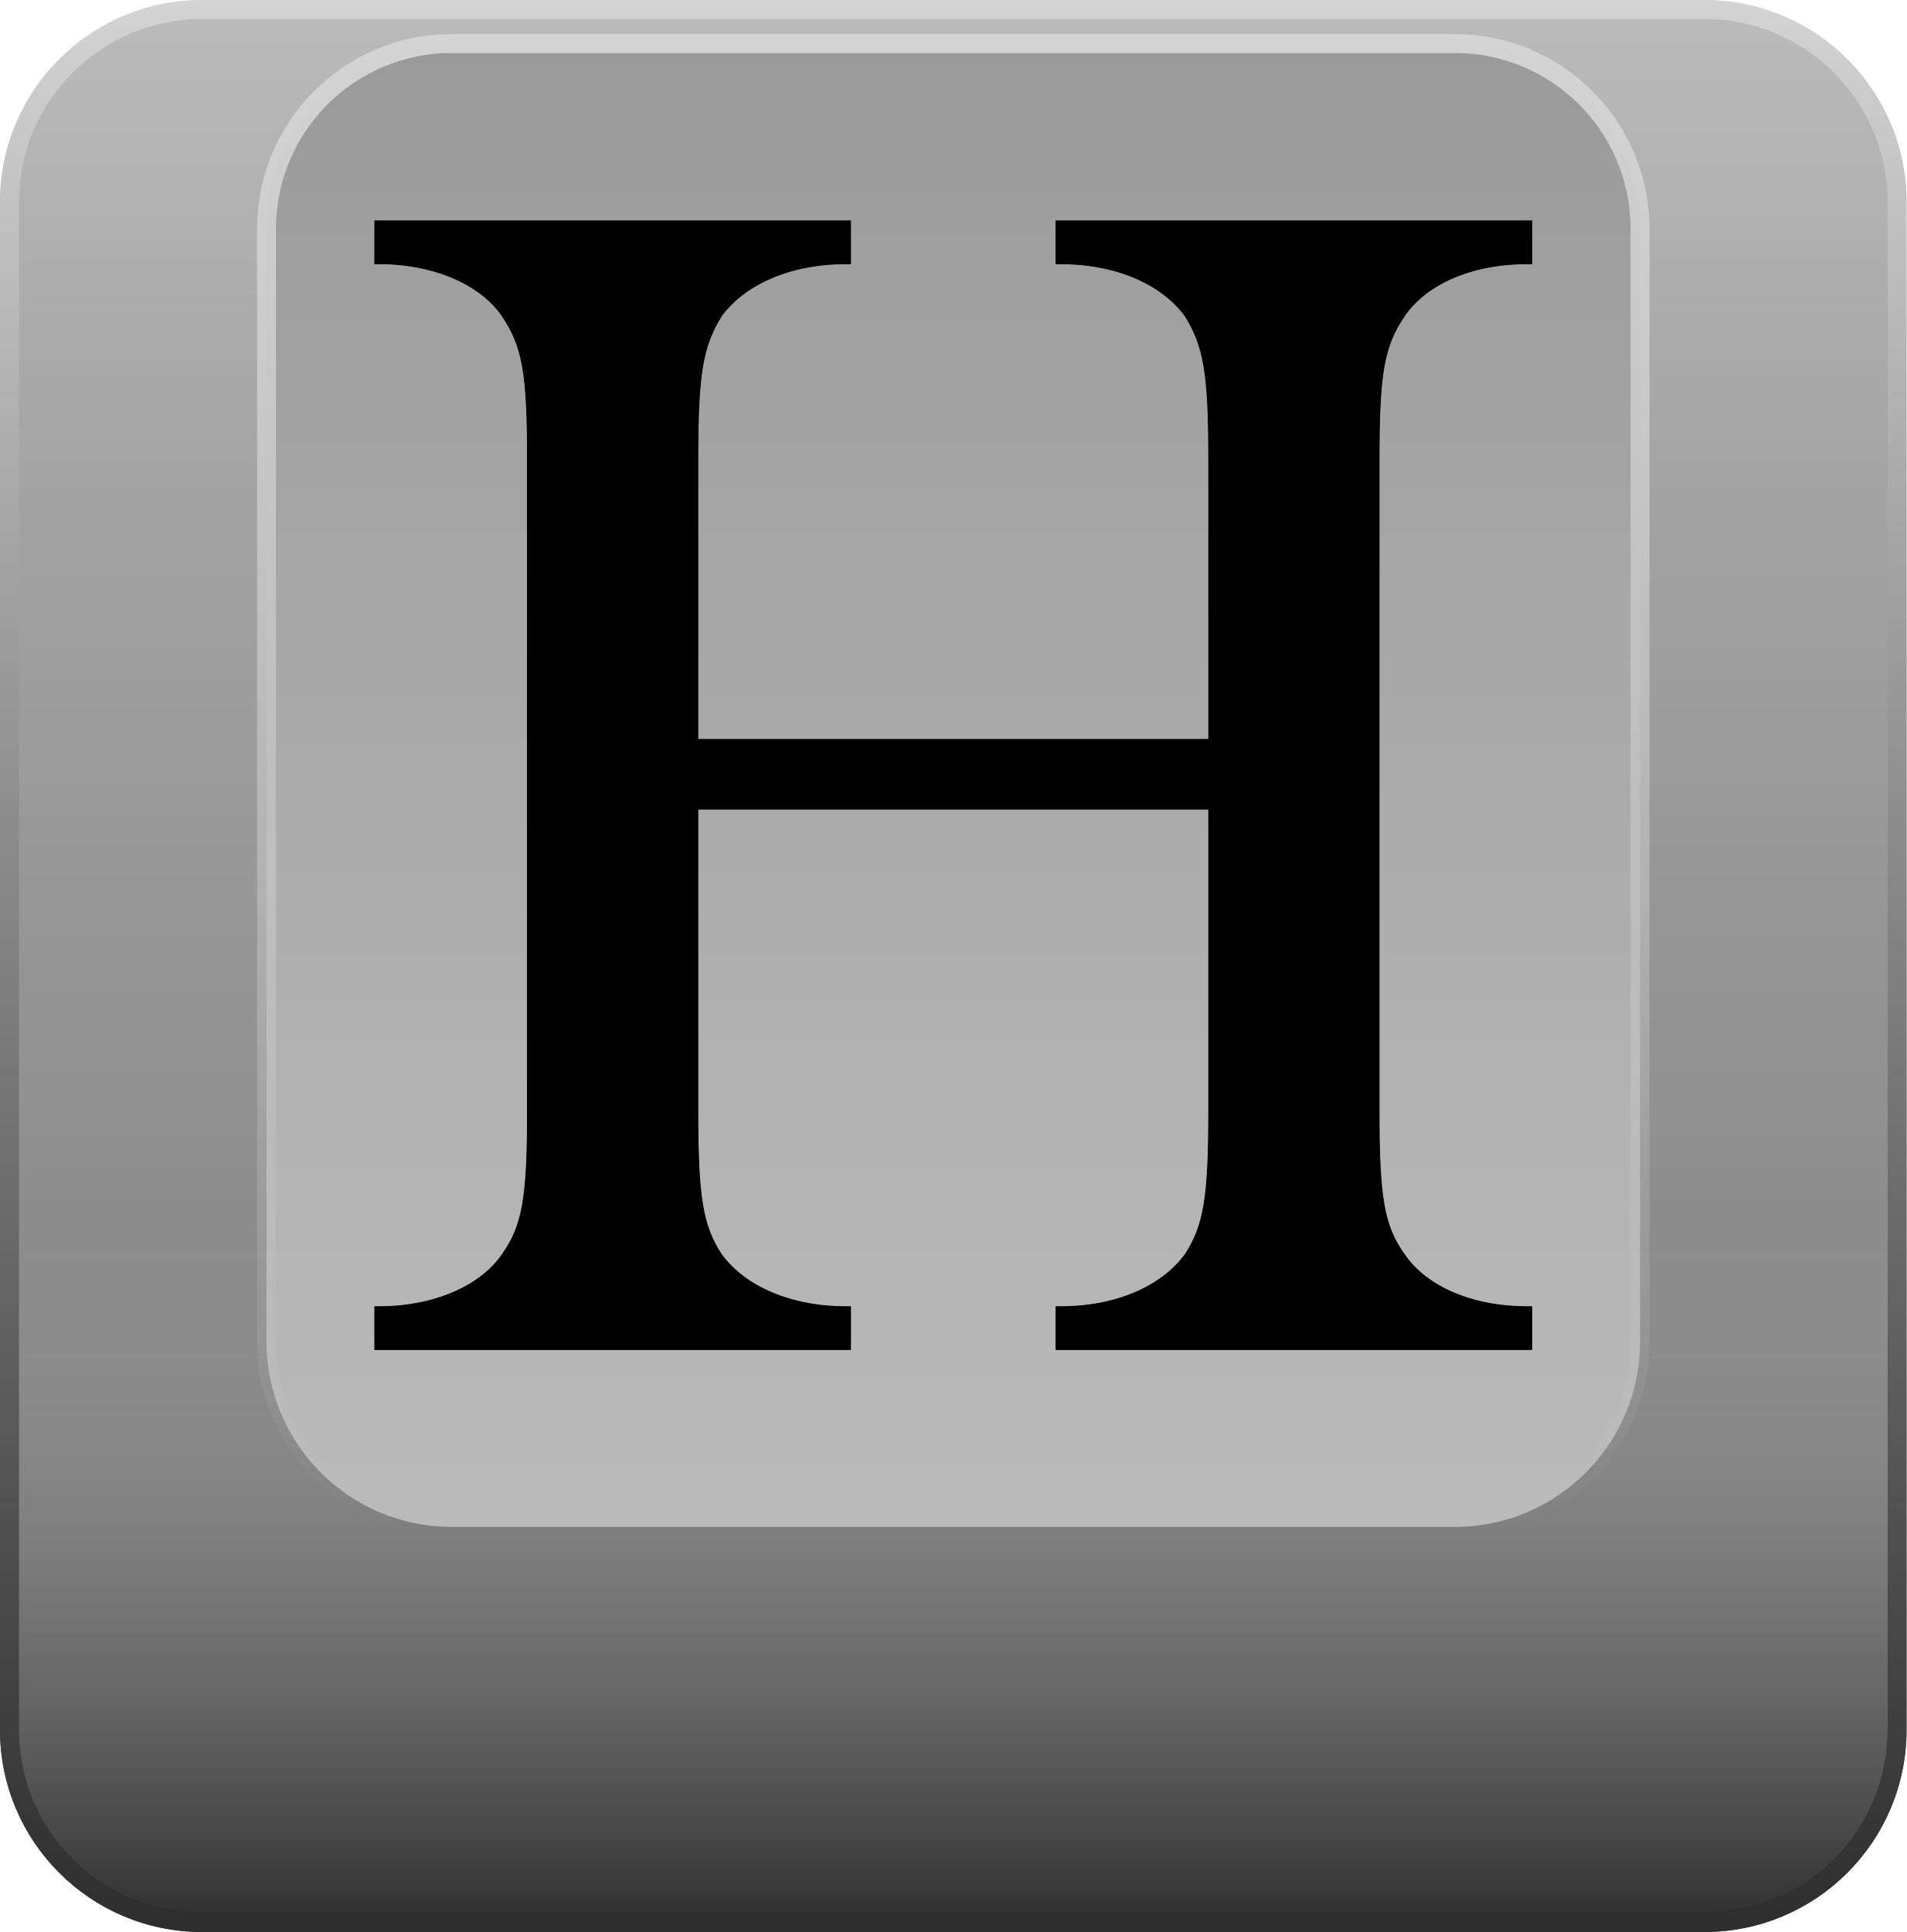
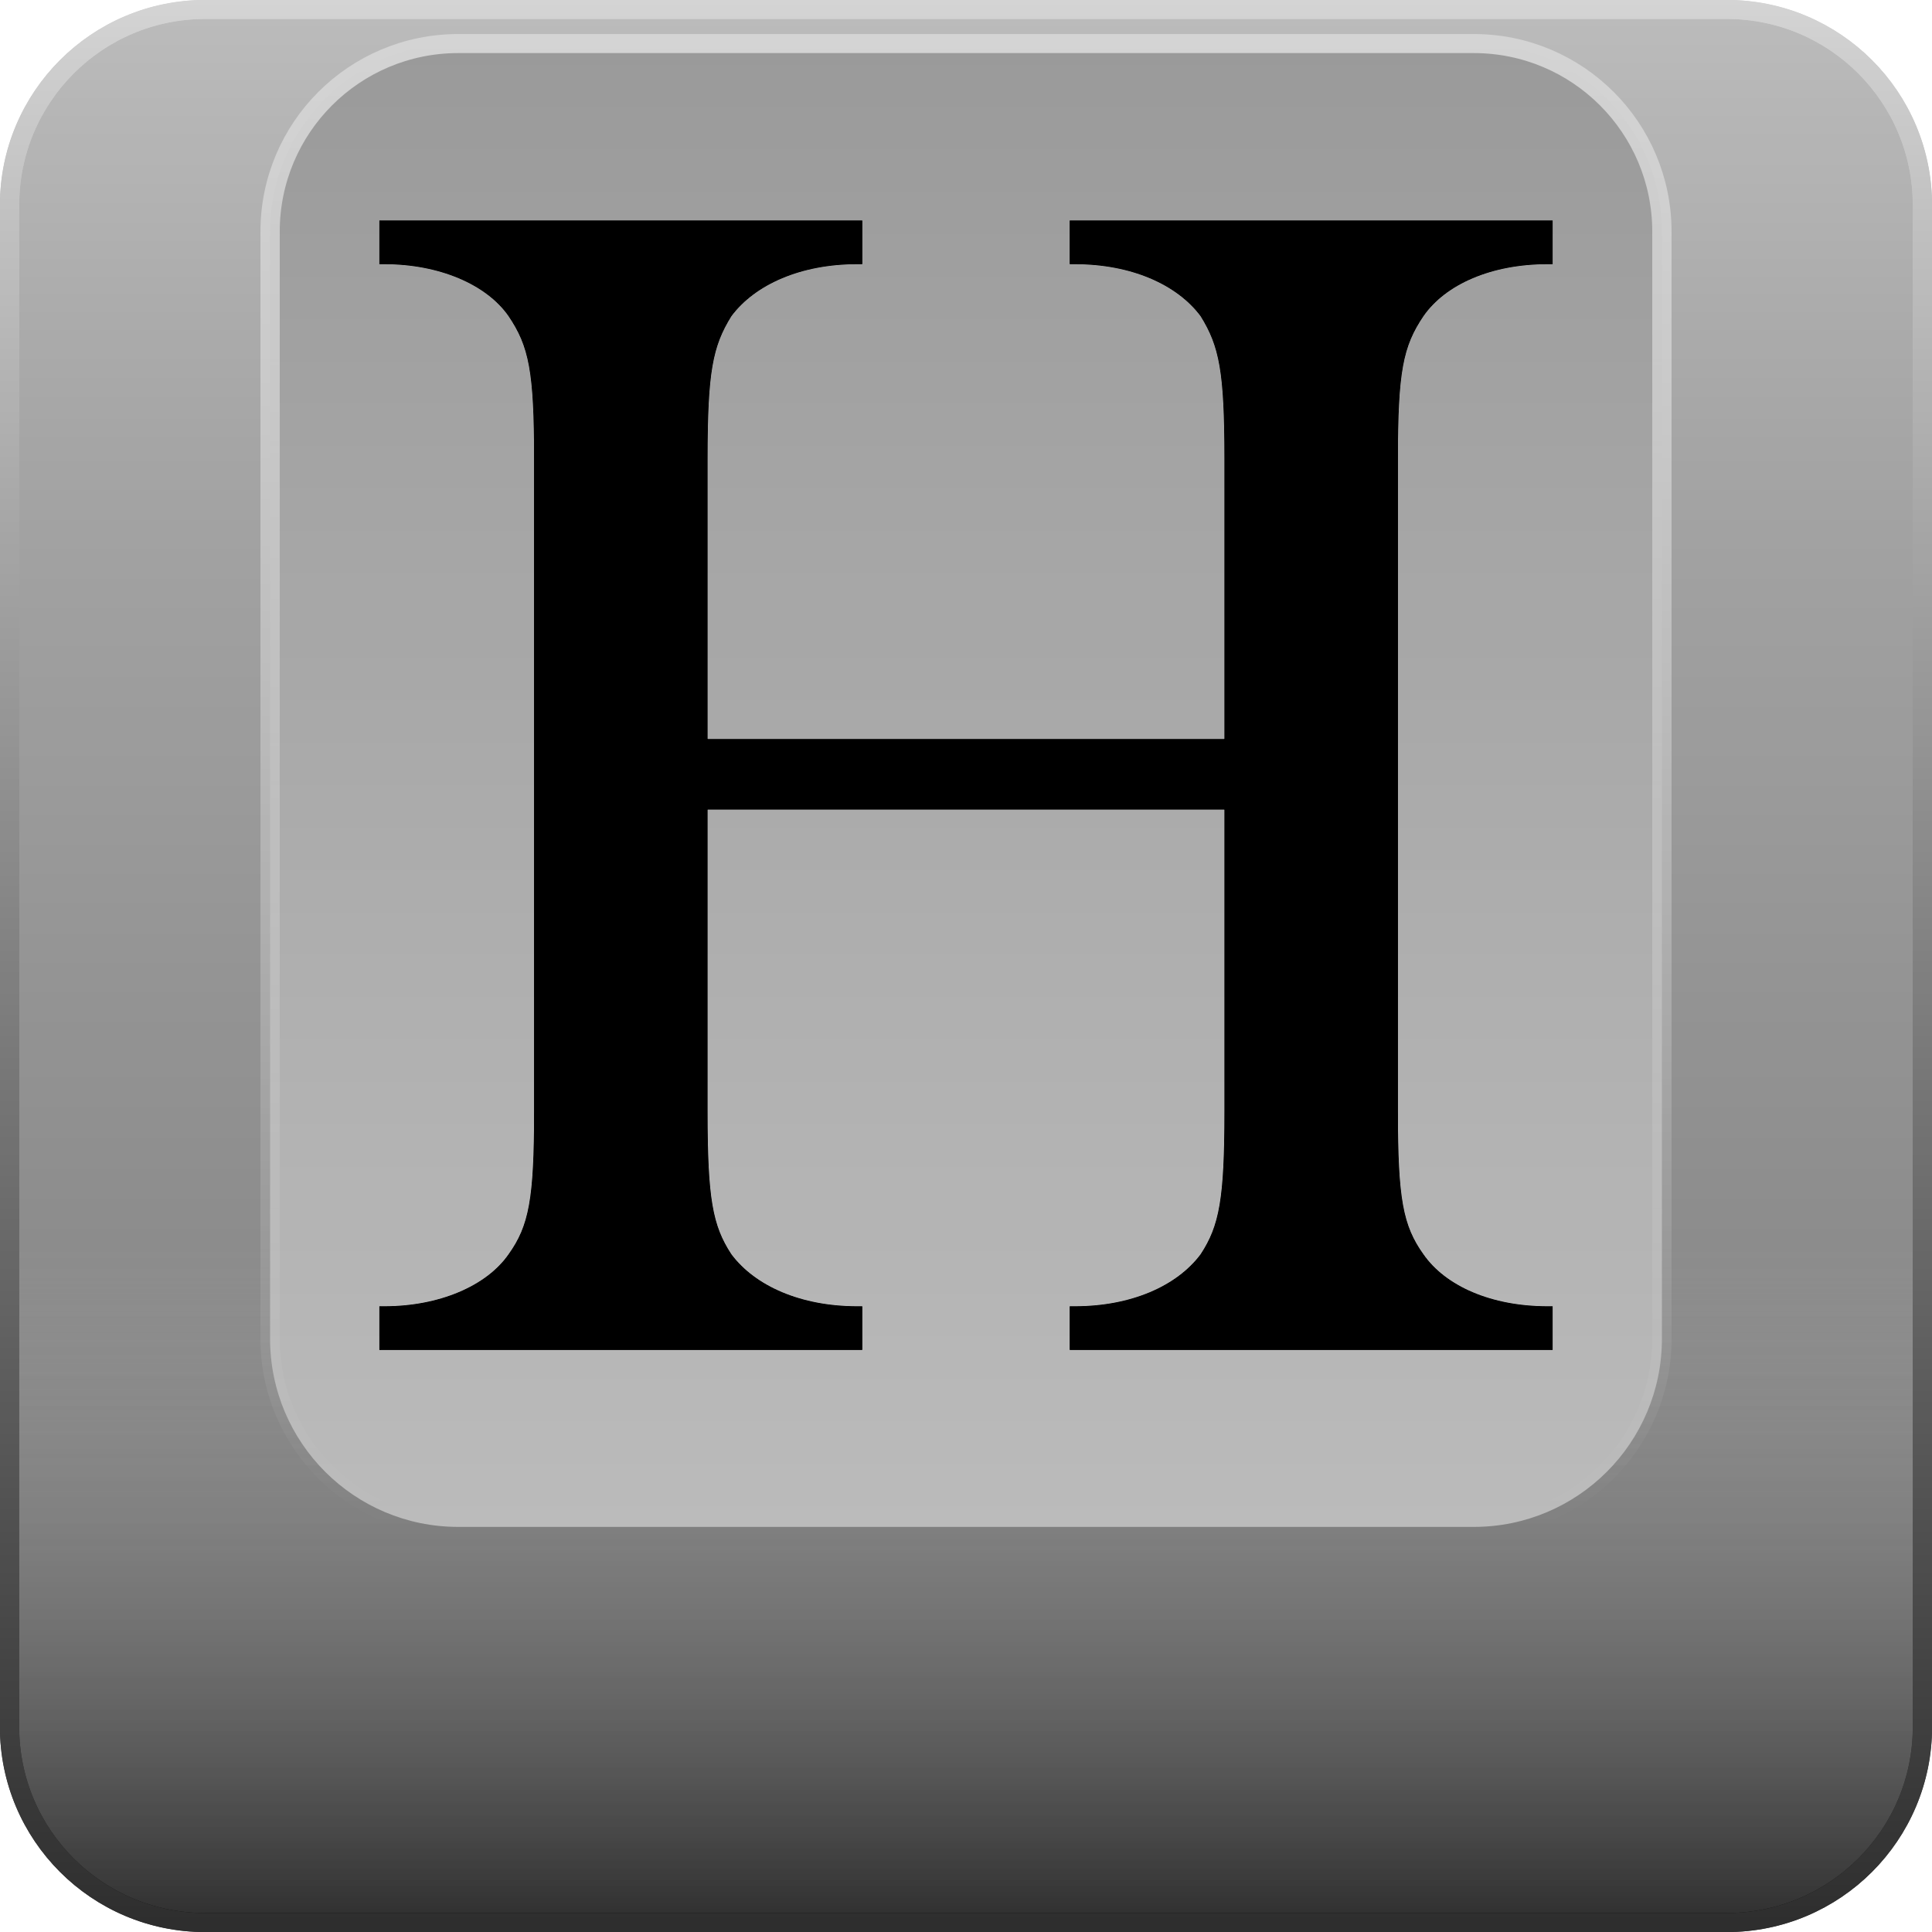
- <svg xmlns="http://www.w3.org/2000/svg" xmlns:xlink="http://www.w3.org/1999/xlink" width="80.169mm" height="81.227mm" viewBox="0 0 80.169 81.227" version="1.1" id="svg5" xml:space="preserve">
+ <svg xmlns="http://www.w3.org/2000/svg" xmlns:xlink="http://www.w3.org/1999/xlink" width="80mm" height="80mm" viewBox="0 0 80 80" version="1.1" id="svg5" xml:space="preserve">
  <defs id="defs2">
    <linearGradient id="linearGradient89631">
      <stop style="stop-color:#000000;stop-opacity:0.5;" offset="0" id="stop89625" />
      <stop style="stop-color:#ffffff;stop-opacity:0;" offset="0.353" id="stop89629" />
    </linearGradient>
    <linearGradient id="linearGradient87354">
      <stop style="stop-color:#ffffff;stop-opacity:1;" offset="0" id="stop87350" />
      <stop style="stop-color:#ffffff;stop-opacity:0;" offset="1" id="stop87352" />
    </linearGradient>
    <linearGradient id="linearGradient82301">
      <stop style="stop-color:#c3c1ad;stop-opacity:1;" offset="0" id="stop82297" />
      <stop style="stop-color:#e6e4d7;stop-opacity:1;" offset="1" id="stop82299" />
    </linearGradient>
    <linearGradient id="linearGradient80049">
      <stop style="stop-color:#504c39;stop-opacity:1;" offset="0" id="stop80045" />
      <stop style="stop-color:#ffffff;stop-opacity:1;" offset="1" id="stop80047" />
    </linearGradient>
    <linearGradient id="linearGradient62500">
      <stop style="stop-color:#9f9a7f;stop-opacity:1;" offset="0" id="stop62496" />
      <stop style="stop-color:#cfccbd;stop-opacity:1;" offset="0.768" id="stop64748" />
      <stop style="stop-color:#e6e5e1;stop-opacity:1;" offset="1" id="stop62498" />
    </linearGradient>
    <filter style="color-interpolation-filters:sRGB" id="filter92837" x="-0.005" y="-0.005" width="1.01" height="1.01">
      <feColorMatrix values="0.21 0.72 0 -0.1 0 0.21 0.72 0 -0.1 0 0.21 0.72 0 -0.1 0 0 0 0 1 0 " id="feColorMatrix92835" />
    </filter>
    <rect x="246.85" y="456.841" width="300" height="304" id="rect725" />
    <linearGradient xlink:href="#linearGradient62500" id="linearGradient727" gradientUnits="userSpaceOnUse" x1="114.93" y1="201.306" x2="114.93" y2="120.476" />
    <linearGradient xlink:href="#linearGradient80049" id="linearGradient729" gradientUnits="userSpaceOnUse" x1="92.745" y1="201.306" x2="92.745" y2="120.476" />
    <linearGradient xlink:href="#linearGradient89631" id="linearGradient731" gradientUnits="userSpaceOnUse" x1="130.694" y1="201.306" x2="130.694" y2="120.476" />
    <linearGradient xlink:href="#linearGradient82301" id="linearGradient733" gradientUnits="userSpaceOnUse" x1="105" y1="122.307" x2="105" y2="184.67" />
    <linearGradient xlink:href="#linearGradient87354" id="linearGradient735" gradientUnits="userSpaceOnUse" x1="113.485" y1="121.91" x2="113.485" y2="184.67" />
    <linearGradient xlink:href="#linearGradient80049" id="linearGradient737" gradientUnits="userSpaceOnUse" x1="92.745" y1="201.306" x2="92.745" y2="120.476" />
  </defs>
-   <g id="layer1" transform="translate(-182.6664,-17.21817)">
-     <g id="g721" transform="translate(117.7508,-103.2574)" style="filter:url(#filter92837)">
-       <rect style="fill:url(#linearGradient727);fill-opacity:1;fill-rule:evenodd;stroke:url(#linearGradient729);stroke-width:0.794;stroke-linejoin:bevel;stroke-miterlimit:0;stroke-dasharray:none;stroke-opacity:1;stop-color:#000000" id="rect709" width="79.375" height="80.433" x="65.312" y="120.872" ry="8.101" rx="8.101" />
-       <rect style="display:inline;fill:url(#linearGradient731);fill-opacity:1;fill-rule:evenodd;stroke:none;stroke-width:0.794;stroke-linejoin:bevel;stroke-miterlimit:0;stroke-dasharray:none;stroke-opacity:1;stop-color:#000000" id="rect711" width="79.375" height="80.433" x="65.312" y="120.872" ry="8.101" rx="8.101" />
-       <rect style="display:inline;opacity:1;fill:url(#linearGradient733);fill-opacity:1;fill-rule:evenodd;stroke:url(#linearGradient735);stroke-width:0.794;stroke-linejoin:bevel;stroke-miterlimit:0;stroke-dasharray:none;stop-color:#000000" id="rect713" width="57.754" height="62.364" x="76.123" y="122.307" ry="7.789" rx="7.789" />
-       <rect style="fill:none;fill-opacity:1;fill-rule:evenodd;stroke:url(#linearGradient737);stroke-width:0.794;stroke-linejoin:bevel;stroke-miterlimit:0;stroke-dasharray:none;stroke-opacity:1;stop-color:#000000" id="rect715" width="79.375" height="80.433" x="65.312" y="120.872" ry="8.101" rx="8.101" />
-       <g aria-label="H" transform="matrix(0.2645833,0,0,0.2645833,-1.622636,-7.353872)" id="text719" style="font-size:266.667px;font-family:'Standard Symbols PS';-inkscape-font-specification:'Standard Symbols PS, Normal';text-align:center;white-space:pre;shape-inside:url(#rect725);display:inline;opacity:1;fill-rule:evenodd;stroke-width:3;stroke-linejoin:bevel;stroke-miterlimit:0;stop-color:#000000">
-         <path d="m 362.45,600.575 h 81.067 v -44.533 c 0,-13.867 -0.8,-17.867 -3.733,-22.667 -3.733,-5.067 -10.933,-8.267 -19.733,-8.267 h -0.8 v -6.933 h 75.733 v 6.933 h -0.8 c -8.8,0 -16,3.2 -19.467,8.267 -3.2,4.8 -4,8.8 -4,22.667 v 103.733 c 0,13.867 0.8,18.133 4,22.667 3.467,5.067 10.667,8.267 19.467,8.267 h 0.8 v 6.933 h -75.733 v -6.933 h 0.8 c 8.8,0 16,-3.2 19.733,-8.267 2.933,-4.533 3.733,-8.8 3.733,-22.667 v -48 h -81.067 v 48 c 0,13.867 0.8,18.133 3.733,22.667 3.733,5.067 10.933,8.267 19.733,8.267 h 0.8 v 6.933 h -75.733 v -6.933 h 0.8 c 8.533,0 16,-3.2 19.467,-8.267 3.2,-4.533 4,-8.8 4,-22.667 V 556.042 c 0,-13.867 -0.8,-17.867 -4,-22.667 -3.467,-5.067 -10.933,-8.267 -19.467,-8.267 h -0.8 v -6.933 h 75.733 v 6.933 h -0.8 c -8.8,0 -16,3.2 -19.733,8.267 -2.933,4.8 -3.733,8.8 -3.733,22.667 z" id="path751" />
+   <g id="layer1" transform="translate(-182.6672,-17.22417)">
+     <g id="g721" transform="matrix(0.9978953,0,0,0.9848947,117.8882,-101.4316)" style="stroke-width:1.009;filter:url(#filter92837)">
+       <rect style="fill:url(#linearGradient727);fill-opacity:1;fill-rule:evenodd;stroke:url(#linearGradient729);stroke-width:0.801;stroke-linejoin:bevel;stroke-miterlimit:0;stroke-dasharray:none;stroke-opacity:1;stop-color:#000000" id="rect709" width="79.375" height="80.433" x="65.312" y="120.872" ry="8.225" rx="8.118" />
+       <rect style="display:inline;fill:url(#linearGradient731);fill-opacity:1;fill-rule:evenodd;stroke:none;stroke-width:0.801;stroke-linejoin:bevel;stroke-miterlimit:0;stroke-dasharray:none;stroke-opacity:1;stop-color:#000000" id="rect711" width="79.375" height="80.433" x="65.312" y="120.872" ry="8.225" rx="8.118" />
+       <rect style="display:inline;opacity:1;fill:url(#linearGradient733);fill-opacity:1;fill-rule:evenodd;stroke:url(#linearGradient735);stroke-width:0.801;stroke-linejoin:bevel;stroke-miterlimit:0;stroke-dasharray:none;stop-color:#000000" id="rect713" width="57.754" height="62.364" x="76.123" y="122.307" ry="7.908" rx="7.805" />
+       <rect style="fill:none;fill-opacity:1;fill-rule:evenodd;stroke:url(#linearGradient737);stroke-width:0.801;stroke-linejoin:bevel;stroke-miterlimit:0;stroke-dasharray:none;stroke-opacity:1;stop-color:#000000" id="rect715" width="79.375" height="80.433" x="65.312" y="120.872" ry="8.225" rx="8.118" />
+       <g aria-label="H" transform="matrix(0.2645833,0,0,0.2645833,-1.622636,-7.353872)" id="text719" style="font-size:266.667px;font-family:'Standard Symbols PS';-inkscape-font-specification:'Standard Symbols PS, Normal';text-align:center;white-space:pre;shape-inside:url(#rect725);display:inline;opacity:1;fill-rule:evenodd;stroke-width:3.026;stroke-linejoin:bevel;stroke-miterlimit:0;stop-color:#000000">
+         <path d="m 362.45,600.575 h 81.067 v -44.533 c 0,-13.867 -0.8,-17.867 -3.733,-22.667 -3.733,-5.067 -10.933,-8.267 -19.733,-8.267 h -0.8 v -6.933 h 75.733 v 6.933 h -0.8 c -8.8,0 -16,3.2 -19.467,8.267 -3.2,4.8 -4,8.8 -4,22.667 v 103.733 c 0,13.867 0.8,18.133 4,22.667 3.467,5.067 10.667,8.267 19.467,8.267 h 0.8 v 6.933 h -75.733 v -6.933 h 0.8 c 8.8,0 16,-3.2 19.733,-8.267 2.933,-4.533 3.733,-8.8 3.733,-22.667 v -48 h -81.067 v 48 c 0,13.867 0.8,18.133 3.733,22.667 3.733,5.067 10.933,8.267 19.733,8.267 h 0.8 v 6.933 h -75.733 v -6.933 h 0.8 c 8.533,0 16,-3.2 19.467,-8.267 3.2,-4.533 4,-8.8 4,-22.667 V 556.042 c 0,-13.867 -0.8,-17.867 -4,-22.667 -3.467,-5.067 -10.933,-8.267 -19.467,-8.267 h -0.8 v -6.933 h 75.733 v 6.933 h -0.8 c -8.8,0 -16,3.2 -19.733,8.267 -2.933,4.8 -3.733,8.8 -3.733,22.667 z" id="path751" style="stroke-width:3.026" />
      </g>
    </g>
  </g>
</svg>
